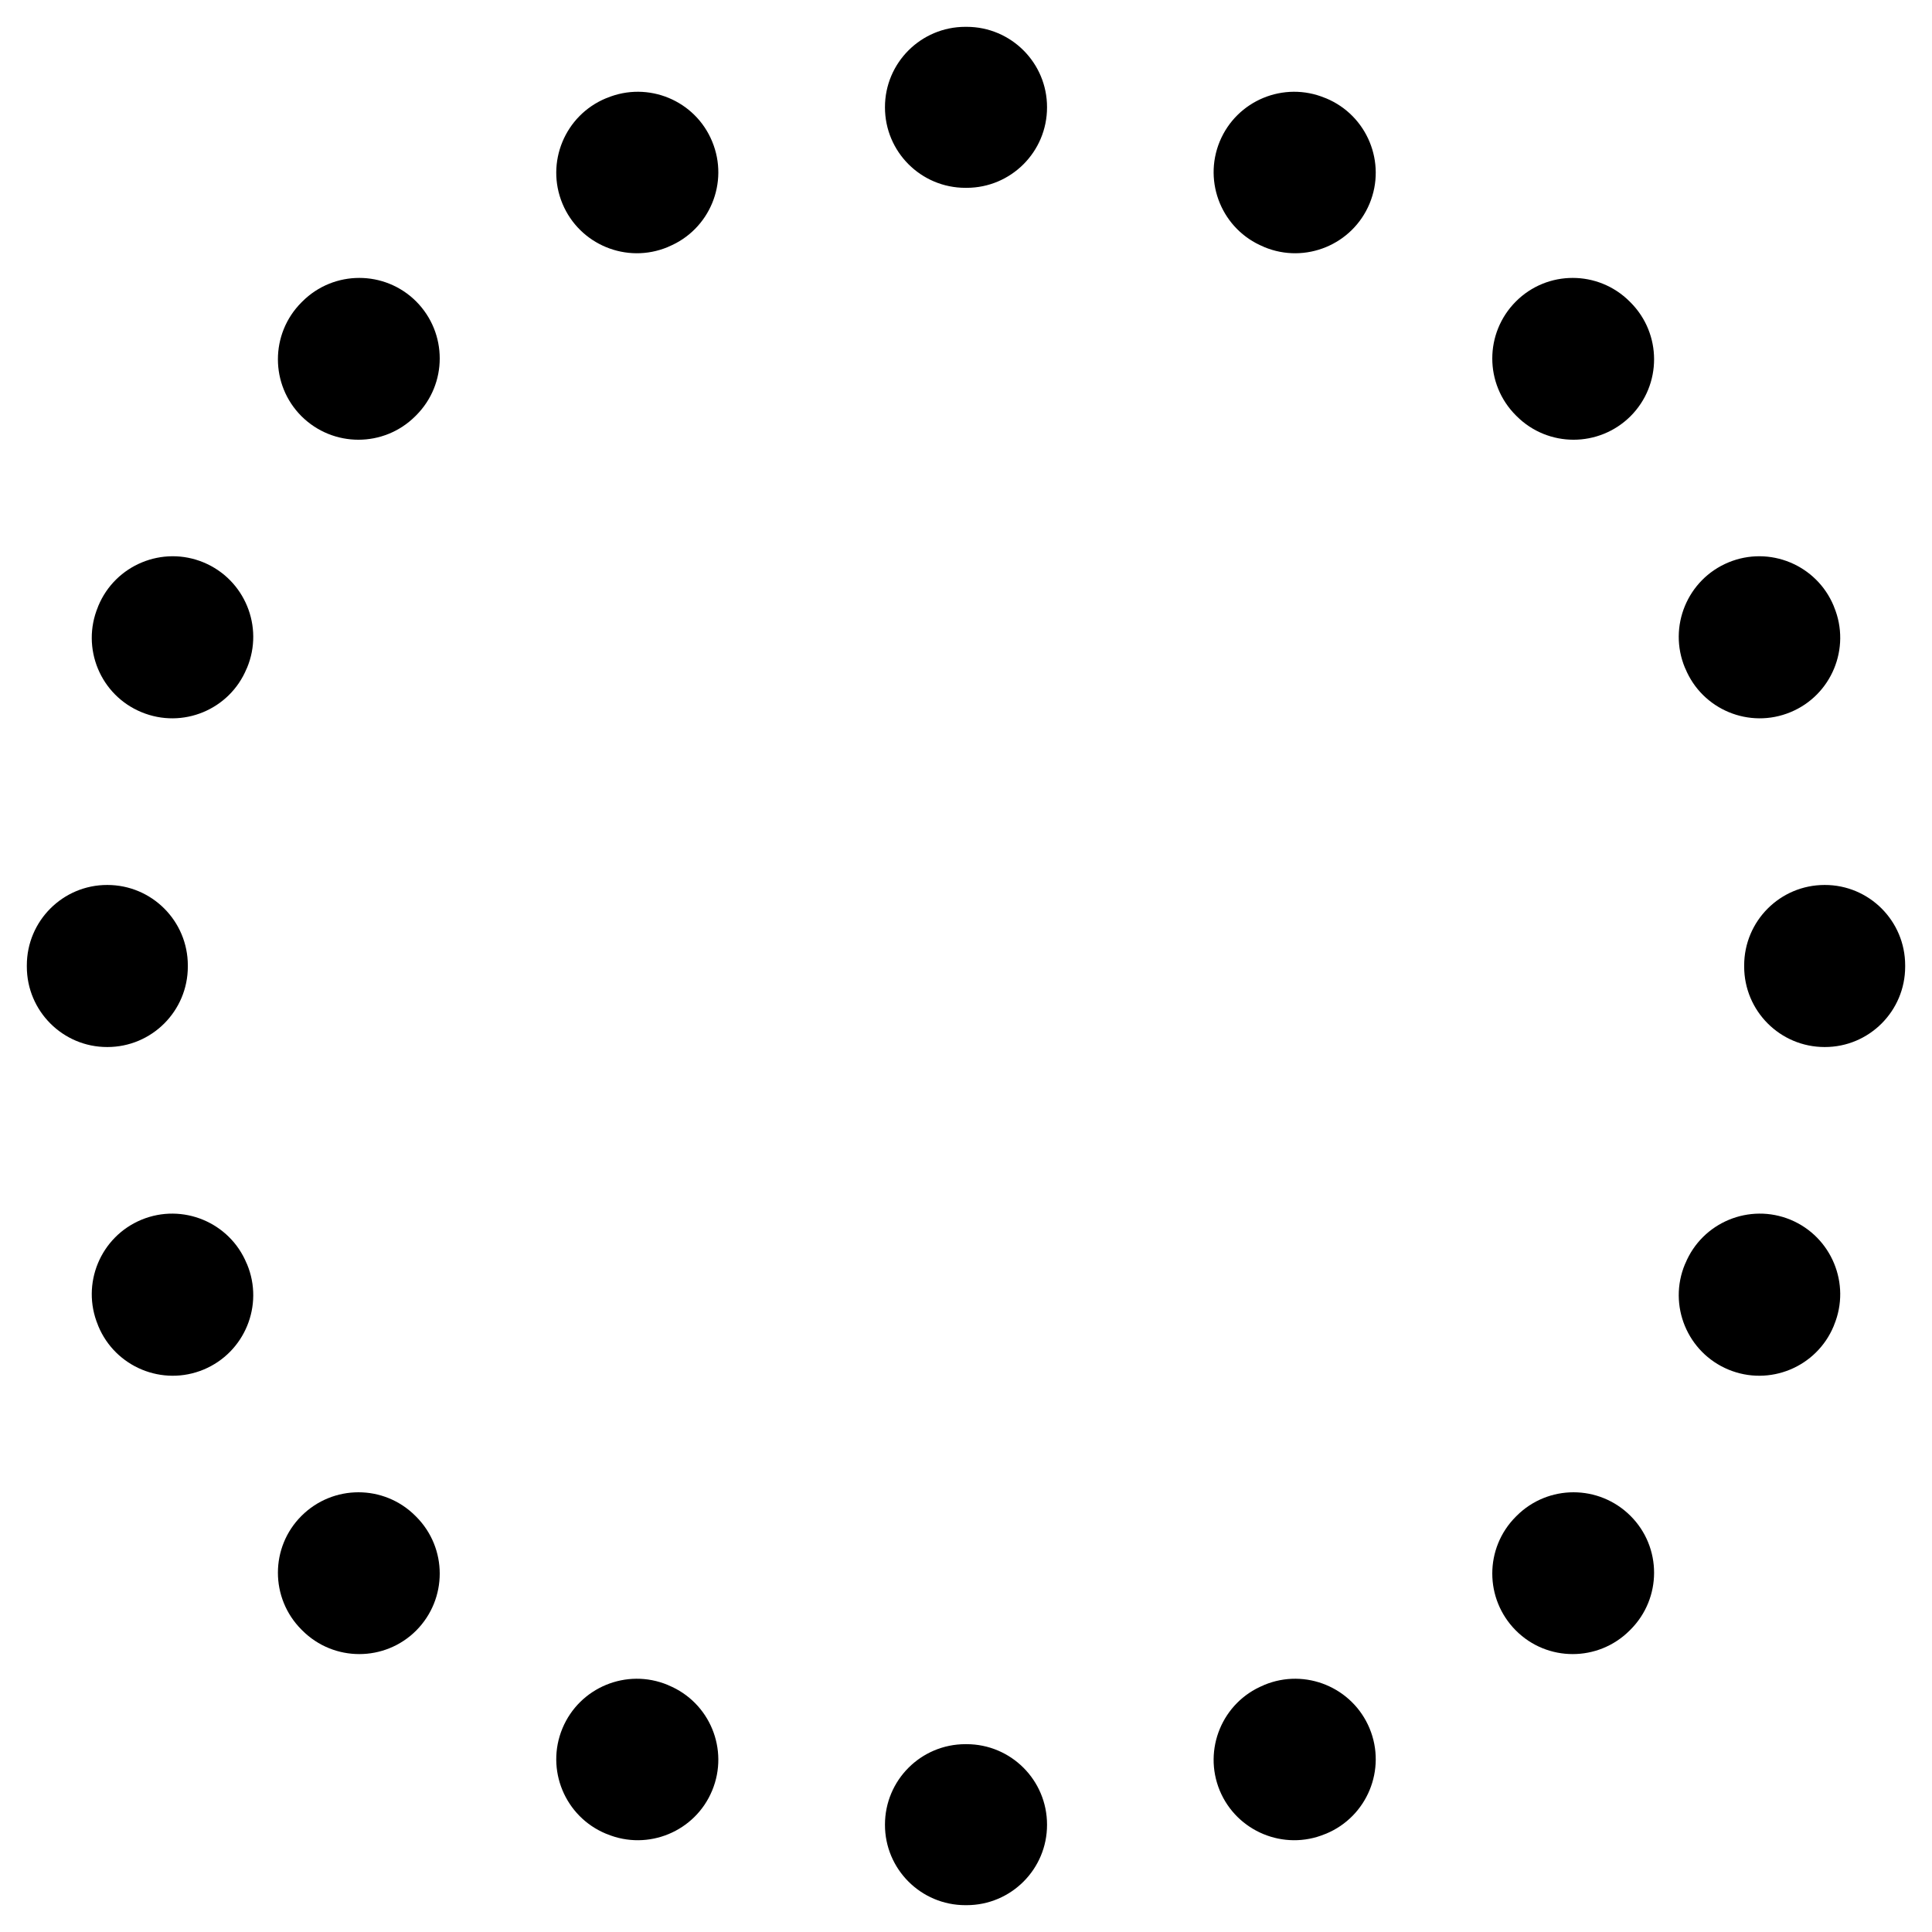
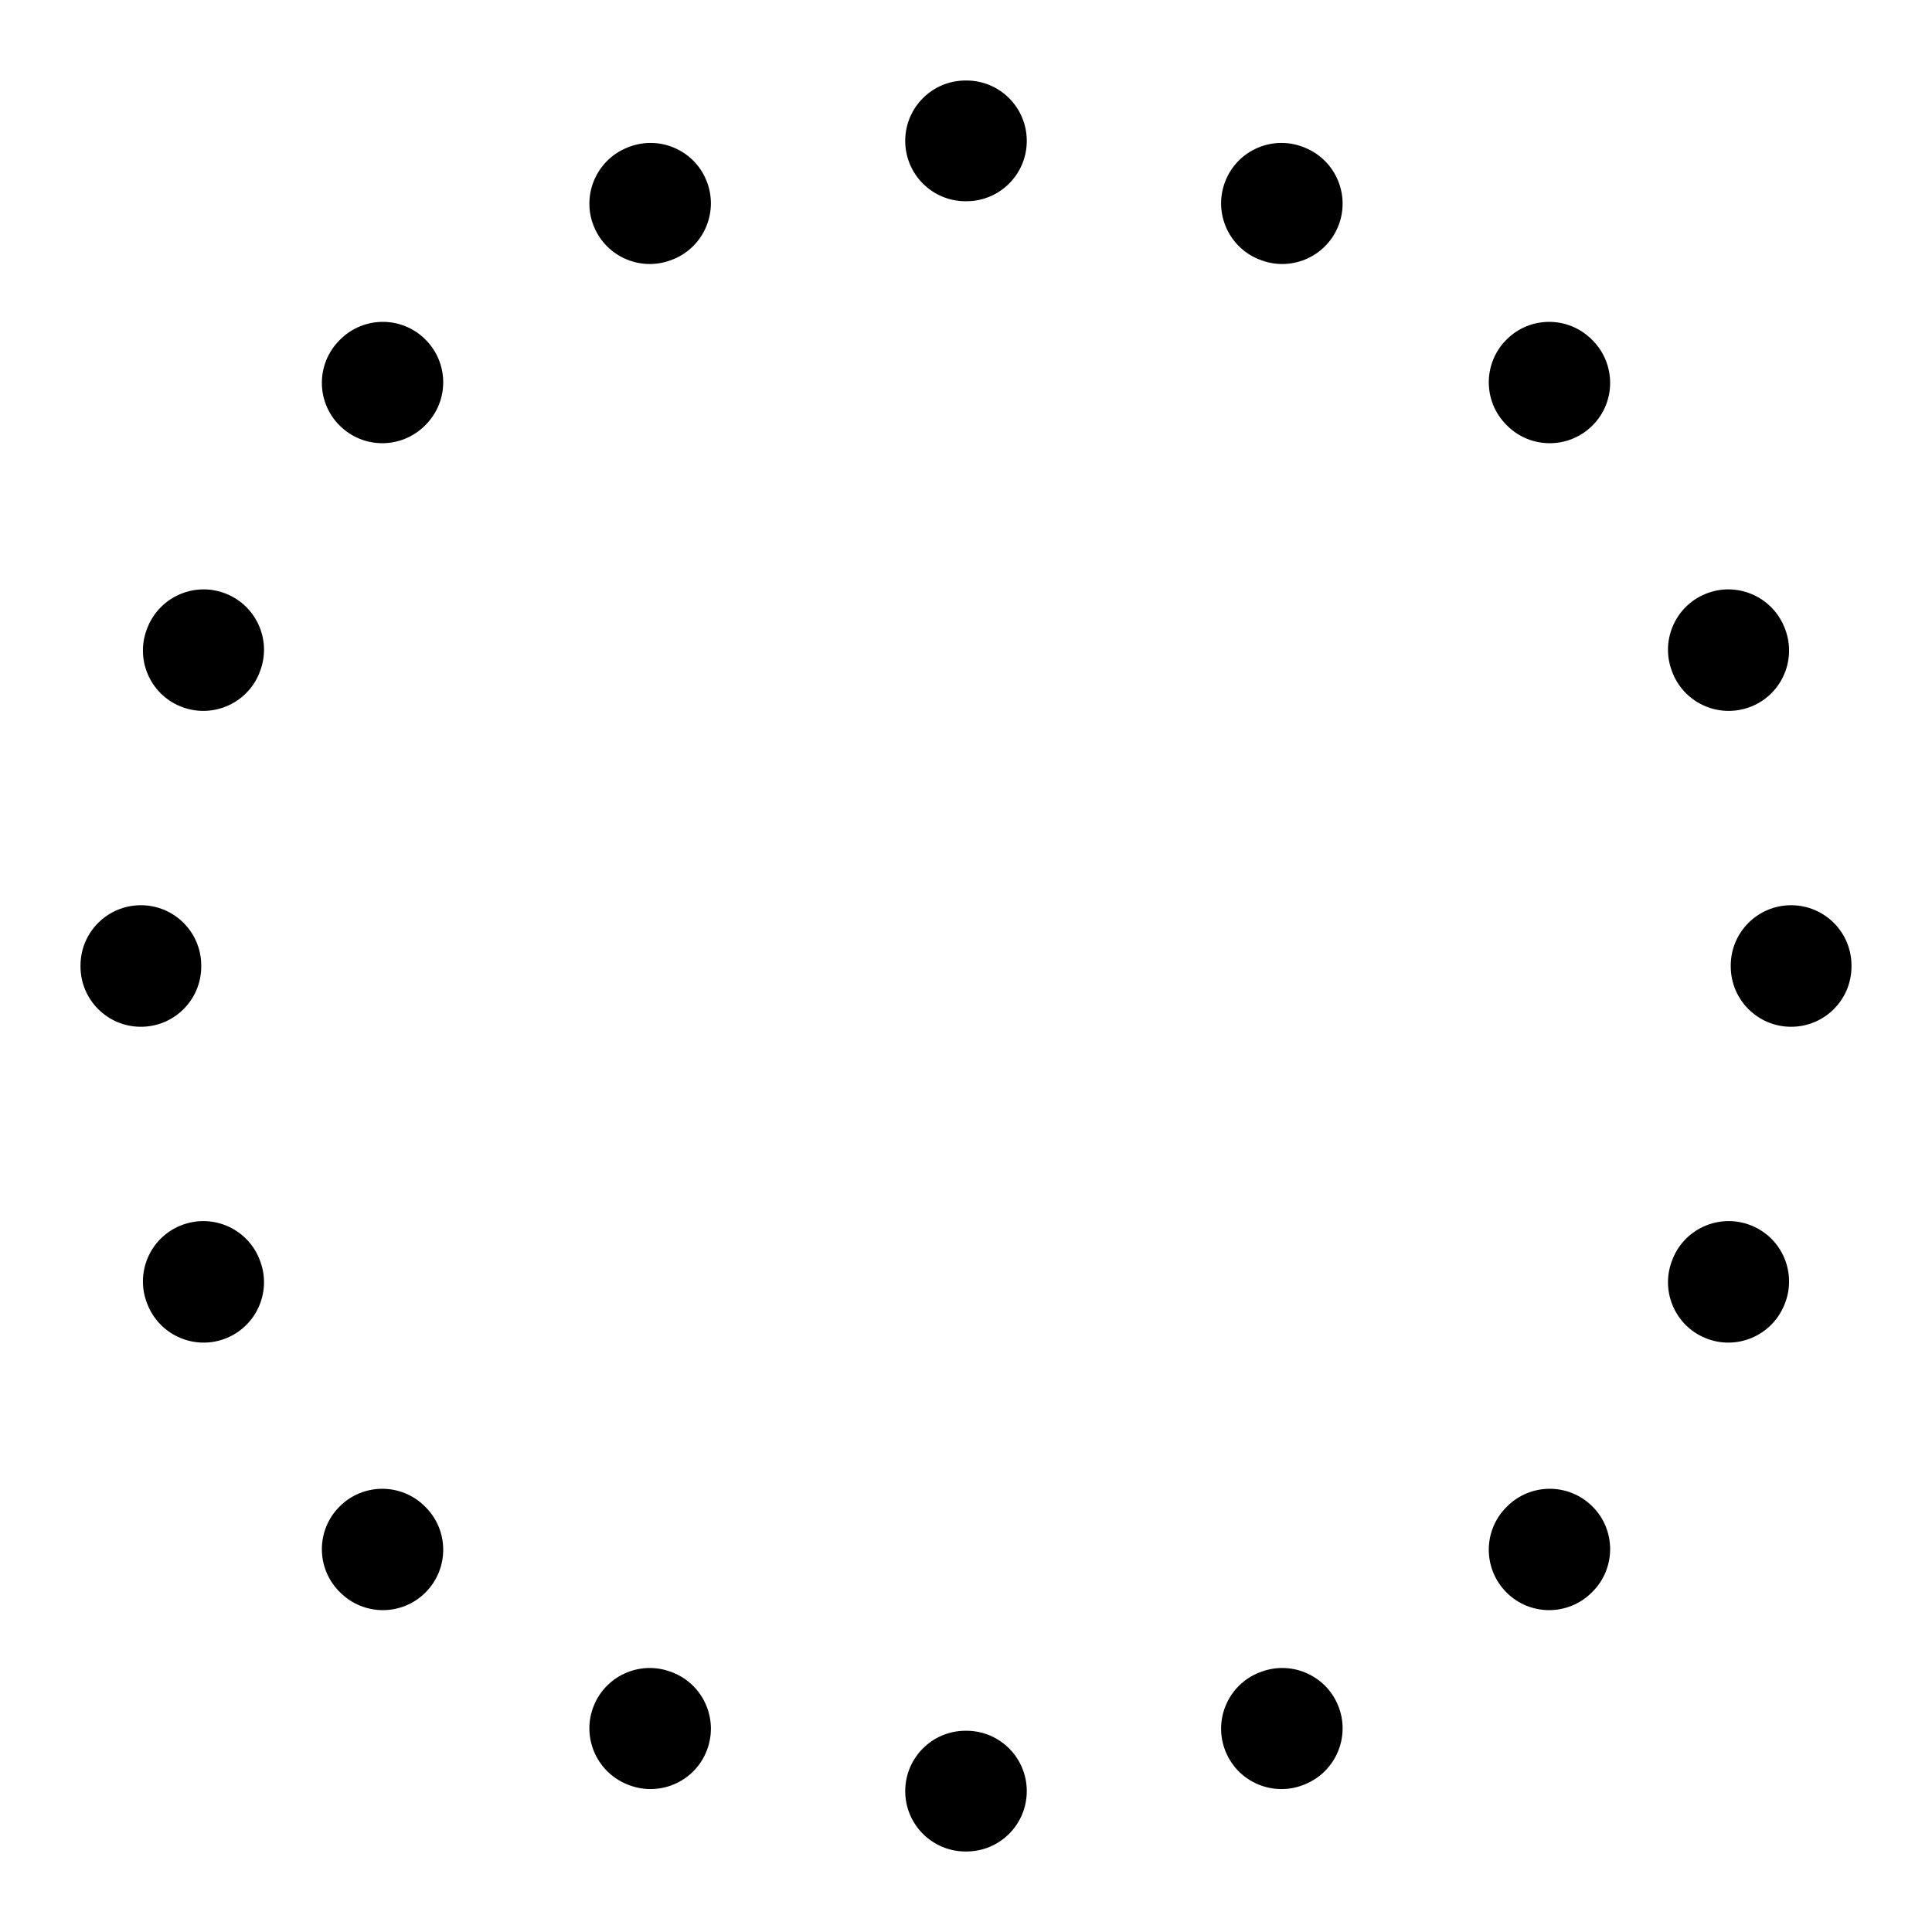
- <svg xmlns="http://www.w3.org/2000/svg" width="18" height="18" viewBox="0 0 18 18" fill="none">
-   <path fill-rule="evenodd" clip-rule="evenodd" d="M8.994 0.25H9.006C9.42 0.25 9.756 0.586 9.755 1C9.755 1.415 9.419 1.75 9.005 1.75H8.995C8.581 1.75 8.245 1.415 8.245 1C8.244 0.586 8.58 0.25 8.994 0.25ZM11.364 1.318C11.523 0.935 11.962 0.754 12.344 0.912L12.355 0.916C12.737 1.075 12.919 1.514 12.76 1.897C12.601 2.279 12.162 2.461 11.779 2.302L11.771 2.298C11.388 2.14 11.206 1.701 11.364 1.318ZM6.635 1.318C6.794 1.701 6.612 2.14 6.229 2.298L6.221 2.302C5.838 2.461 5.399 2.279 5.24 1.897C5.081 1.514 5.263 1.075 5.645 0.916L5.656 0.912C6.038 0.754 6.477 0.935 6.635 1.318ZM14.123 2.809C14.415 2.516 14.89 2.516 15.183 2.809L15.191 2.817C15.484 3.11 15.484 3.585 15.191 3.878C14.897 4.17 14.423 4.17 14.13 3.877L14.123 3.87C13.83 3.577 13.83 3.103 14.123 2.809ZM3.878 2.809C4.17 3.103 4.17 3.577 3.877 3.87L3.87 3.877C3.577 4.17 3.103 4.17 2.809 3.878C2.516 3.585 2.516 3.11 2.809 2.817L2.817 2.809C3.11 2.516 3.585 2.516 3.878 2.809ZM16.103 5.24C16.486 5.081 16.925 5.263 17.084 5.645L17.088 5.656C17.246 6.038 17.064 6.477 16.682 6.635C16.299 6.794 15.86 6.612 15.702 6.229L15.698 6.221C15.539 5.838 15.721 5.399 16.103 5.24ZM1.897 5.24C2.279 5.399 2.461 5.838 2.302 6.221L2.298 6.229C2.14 6.612 1.701 6.794 1.318 6.635C0.935 6.477 0.754 6.038 0.912 5.656L0.916 5.645C1.075 5.263 1.514 5.081 1.897 5.24ZM17 8.245C17.414 8.244 17.75 8.58 17.75 8.994V9.006C17.75 9.42 17.414 9.756 17 9.755C16.585 9.755 16.25 9.419 16.25 9.005V8.995C16.25 8.581 16.585 8.245 17 8.245ZM1 8.245C1.415 8.245 1.75 8.581 1.75 8.995V9.005C1.75 9.419 1.415 9.755 1 9.755C0.586 9.756 0.25 9.42 0.25 9.006V8.994C0.25 8.58 0.586 8.244 1 8.245ZM1.318 11.364C1.701 11.206 2.14 11.388 2.298 11.771L2.302 11.779C2.461 12.162 2.279 12.601 1.897 12.76C1.514 12.919 1.075 12.737 0.916 12.355L0.912 12.344C0.754 11.962 0.935 11.523 1.318 11.364ZM16.682 11.364C17.064 11.523 17.246 11.962 17.088 12.344L17.084 12.355C16.925 12.737 16.486 12.919 16.103 12.76C15.721 12.601 15.539 12.162 15.698 11.779L15.702 11.771C15.86 11.388 16.299 11.206 16.682 11.364ZM2.809 14.123C3.103 13.83 3.577 13.83 3.87 14.123L3.877 14.13C4.17 14.423 4.17 14.897 3.878 15.191C3.585 15.484 3.11 15.484 2.817 15.191L2.809 15.183C2.516 14.89 2.516 14.415 2.809 14.123ZM15.191 14.123C15.484 14.415 15.484 14.89 15.191 15.183L15.183 15.191C14.89 15.484 14.415 15.484 14.123 15.191C13.83 14.897 13.83 14.423 14.123 14.13L14.13 14.123C14.423 13.83 14.897 13.83 15.191 14.123ZM5.24 16.103C5.399 15.721 5.838 15.539 6.221 15.698L6.229 15.702C6.612 15.86 6.794 16.299 6.635 16.682C6.477 17.064 6.038 17.246 5.656 17.088L5.645 17.084C5.263 16.925 5.081 16.486 5.24 16.103ZM12.76 16.103C12.919 16.486 12.737 16.925 12.355 17.084L12.344 17.088C11.962 17.246 11.523 17.064 11.364 16.682C11.206 16.299 11.388 15.86 11.771 15.702L11.779 15.698C12.162 15.539 12.601 15.721 12.76 16.103ZM8.245 17C8.245 16.585 8.581 16.25 8.995 16.25H9.005C9.419 16.25 9.755 16.585 9.755 17C9.756 17.414 9.42 17.75 9.006 17.75H8.994C8.58 17.75 8.244 17.414 8.245 17Z" fill="black" />
+ <svg xmlns="http://www.w3.org/2000/svg" width="24" height="24" viewBox="0 0 24 24" fill="none">
+   <path fill-rule="evenodd" clip-rule="evenodd" d="M11.995 1H12.005C12.42 1 12.755 1.336 12.755 1.75C12.755 2.165 12.419 2.5 12.005 2.5H11.995C11.581 2.5 11.245 2.165 11.245 1.75C11.245 1.336 11.58 1 11.995 1ZM8.774 2.239C8.932 2.622 8.751 3.06 8.368 3.219L8.359 3.222C7.977 3.381 7.538 3.2 7.379 2.817C7.22 2.435 7.402 1.996 7.784 1.837L7.794 1.833C8.177 1.674 8.616 1.856 8.774 2.239ZM15.226 2.239C15.384 1.856 15.823 1.674 16.206 1.833L16.216 1.837C16.598 1.996 16.78 2.435 16.621 2.817C16.462 3.2 16.023 3.381 15.641 3.222L15.632 3.219C15.249 3.06 15.068 2.622 15.226 2.239ZM5.286 4.219C5.579 4.512 5.579 4.986 5.286 5.279L5.279 5.286C4.986 5.579 4.512 5.579 4.219 5.286C3.925 4.994 3.925 4.519 4.218 4.226L4.226 4.218C4.519 3.925 4.994 3.925 5.286 4.219ZM18.714 4.219C19.006 3.925 19.481 3.925 19.774 4.218L19.782 4.226C20.075 4.519 20.075 4.994 19.782 5.286C19.488 5.579 19.014 5.579 18.721 5.286L18.714 5.279C18.421 4.986 18.421 4.512 18.714 4.219ZM2.817 7.379C3.2 7.538 3.381 7.977 3.222 8.359L3.219 8.368C3.06 8.751 2.622 8.932 2.239 8.774C1.856 8.616 1.674 8.177 1.833 7.794L1.837 7.784C1.996 7.402 2.435 7.22 2.817 7.379ZM21.183 7.379C21.565 7.22 22.004 7.402 22.163 7.784L22.167 7.794C22.326 8.177 22.144 8.616 21.761 8.774C21.378 8.932 20.94 8.751 20.781 8.368L20.778 8.359C20.619 7.977 20.8 7.538 21.183 7.379ZM22.25 11.245C22.664 11.245 23 11.58 23 11.995V12.005C23 12.42 22.664 12.755 22.25 12.755C21.835 12.755 21.5 12.419 21.5 12.005V11.995C21.5 11.581 21.835 11.245 22.25 11.245ZM1.75 11.245C2.165 11.245 2.5 11.581 2.5 11.995V12.005C2.5 12.419 2.165 12.755 1.75 12.755C1.336 12.755 1 12.42 1 12.005V11.995C1 11.58 1.336 11.245 1.75 11.245ZM2.239 15.226C2.622 15.068 3.06 15.249 3.219 15.632L3.222 15.641C3.381 16.023 3.2 16.462 2.817 16.621C2.435 16.78 1.996 16.598 1.837 16.216L1.833 16.206C1.674 15.823 1.856 15.384 2.239 15.226ZM21.761 15.226C22.144 15.384 22.326 15.823 22.167 16.206L22.163 16.216C22.004 16.598 21.565 16.78 21.183 16.621C20.8 16.462 20.619 16.023 20.778 15.641L20.781 15.632C20.94 15.249 21.378 15.068 21.761 15.226ZM4.219 18.714C4.512 18.421 4.986 18.421 5.279 18.714L5.286 18.721C5.579 19.014 5.579 19.488 5.286 19.782C4.994 20.075 4.519 20.075 4.226 19.782L4.218 19.774C3.925 19.481 3.925 19.006 4.219 18.714ZM19.782 18.714C20.075 19.006 20.075 19.481 19.782 19.774L19.774 19.782C19.481 20.075 19.006 20.075 18.714 19.782C18.421 19.488 18.421 19.014 18.714 18.721L18.721 18.714C19.014 18.421 19.488 18.421 19.782 18.714ZM7.379 21.183C7.538 20.8 7.977 20.619 8.359 20.778L8.368 20.781C8.751 20.94 8.932 21.378 8.774 21.761C8.616 22.144 8.177 22.326 7.794 22.167L7.784 22.163C7.402 22.004 7.22 21.565 7.379 21.183ZM16.621 21.183C16.78 21.565 16.598 22.004 16.216 22.163L16.206 22.167C15.823 22.326 15.384 22.144 15.226 21.761C15.068 21.378 15.249 20.94 15.632 20.781L15.641 20.778C16.023 20.619 16.462 20.8 16.621 21.183ZM11.245 22.25C11.245 21.835 11.581 21.5 11.995 21.5H12.005C12.419 21.5 12.755 21.835 12.755 22.25C12.755 22.664 12.42 23 12.005 23H11.995C11.58 23 11.245 22.664 11.245 22.25Z" fill="black" />
</svg>
